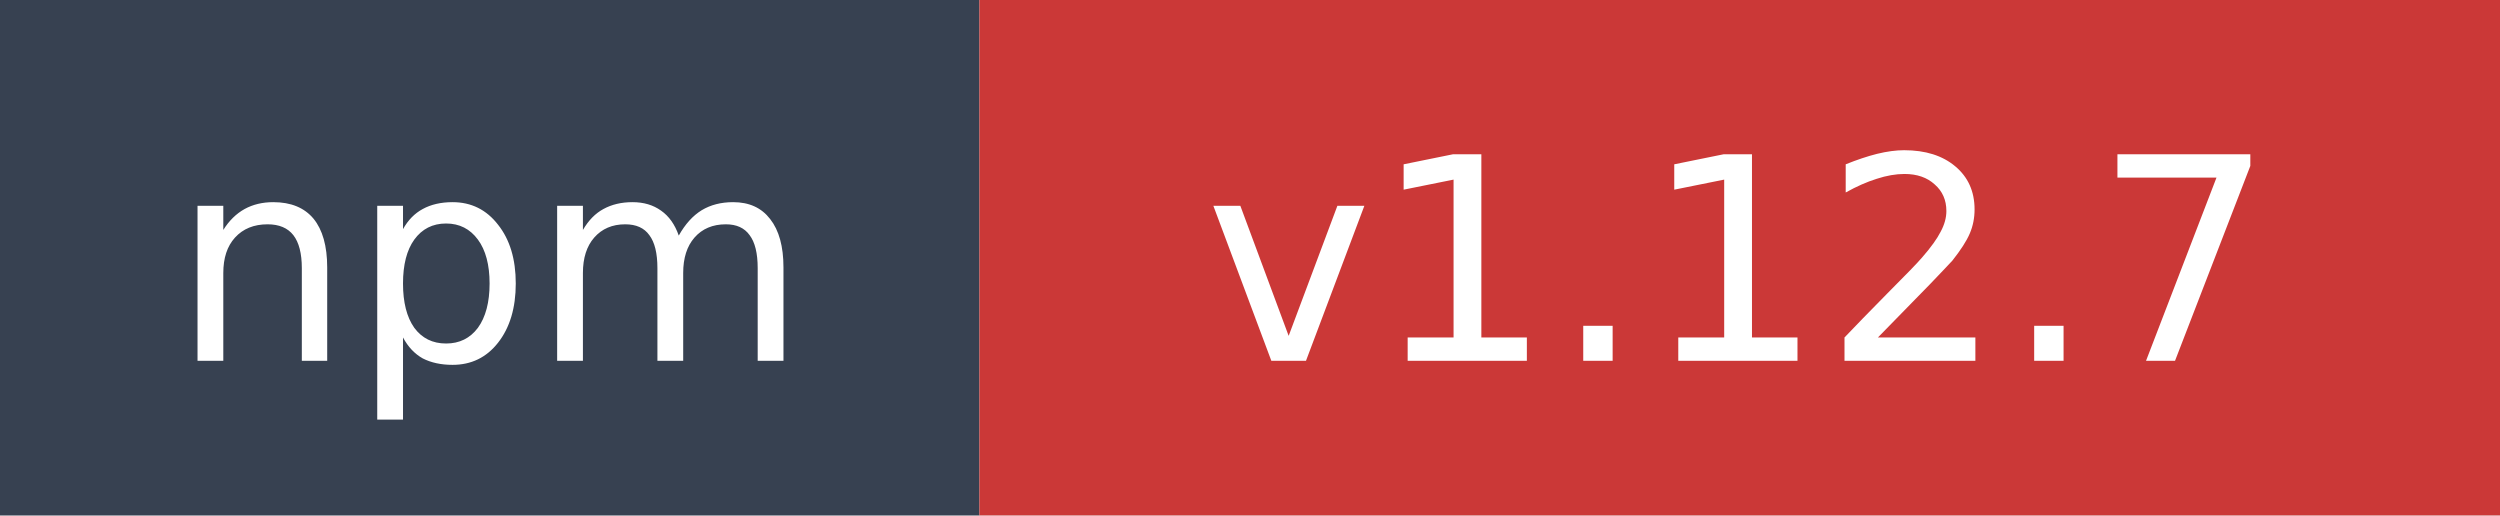
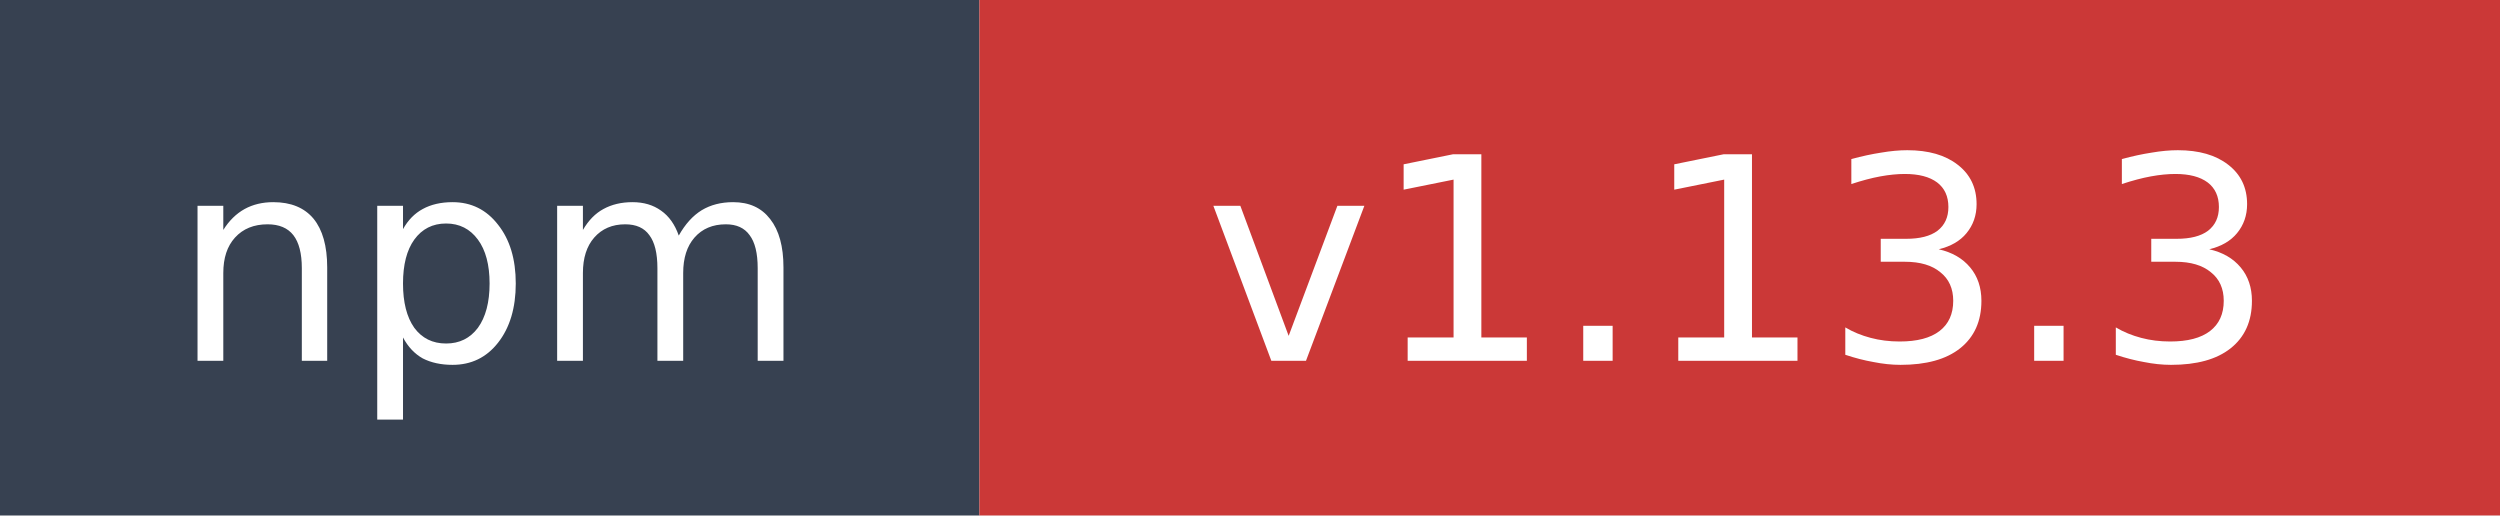
- <svg xmlns="http://www.w3.org/2000/svg" width="97" height="20" role="img" aria-label="npm: v1.12.7">
+ <svg xmlns="http://www.w3.org/2000/svg" width="97" height="20" role="img" aria-label="npm: v1.13.3">
  <rect width="38" height="20" fill="#374151" />
  <rect x="38" width="59" height="20" fill="#cb3837" />
  <text x="19" y="14" fill="#ffffff" font-family="Verdana,Geneva,DejaVu Sans,sans-serif" font-size="11" text-anchor="middle">npm</text>
-   <text x="67.5" y="14" fill="#ffffff" font-family="Verdana,Geneva,DejaVu Sans,sans-serif" font-size="11" text-anchor="middle">v1.12.7</text>
+   <text x="67.5" y="14" fill="#ffffff" font-family="Verdana,Geneva,DejaVu Sans,sans-serif" font-size="11" text-anchor="middle">v1.13.3</text>
</svg>
